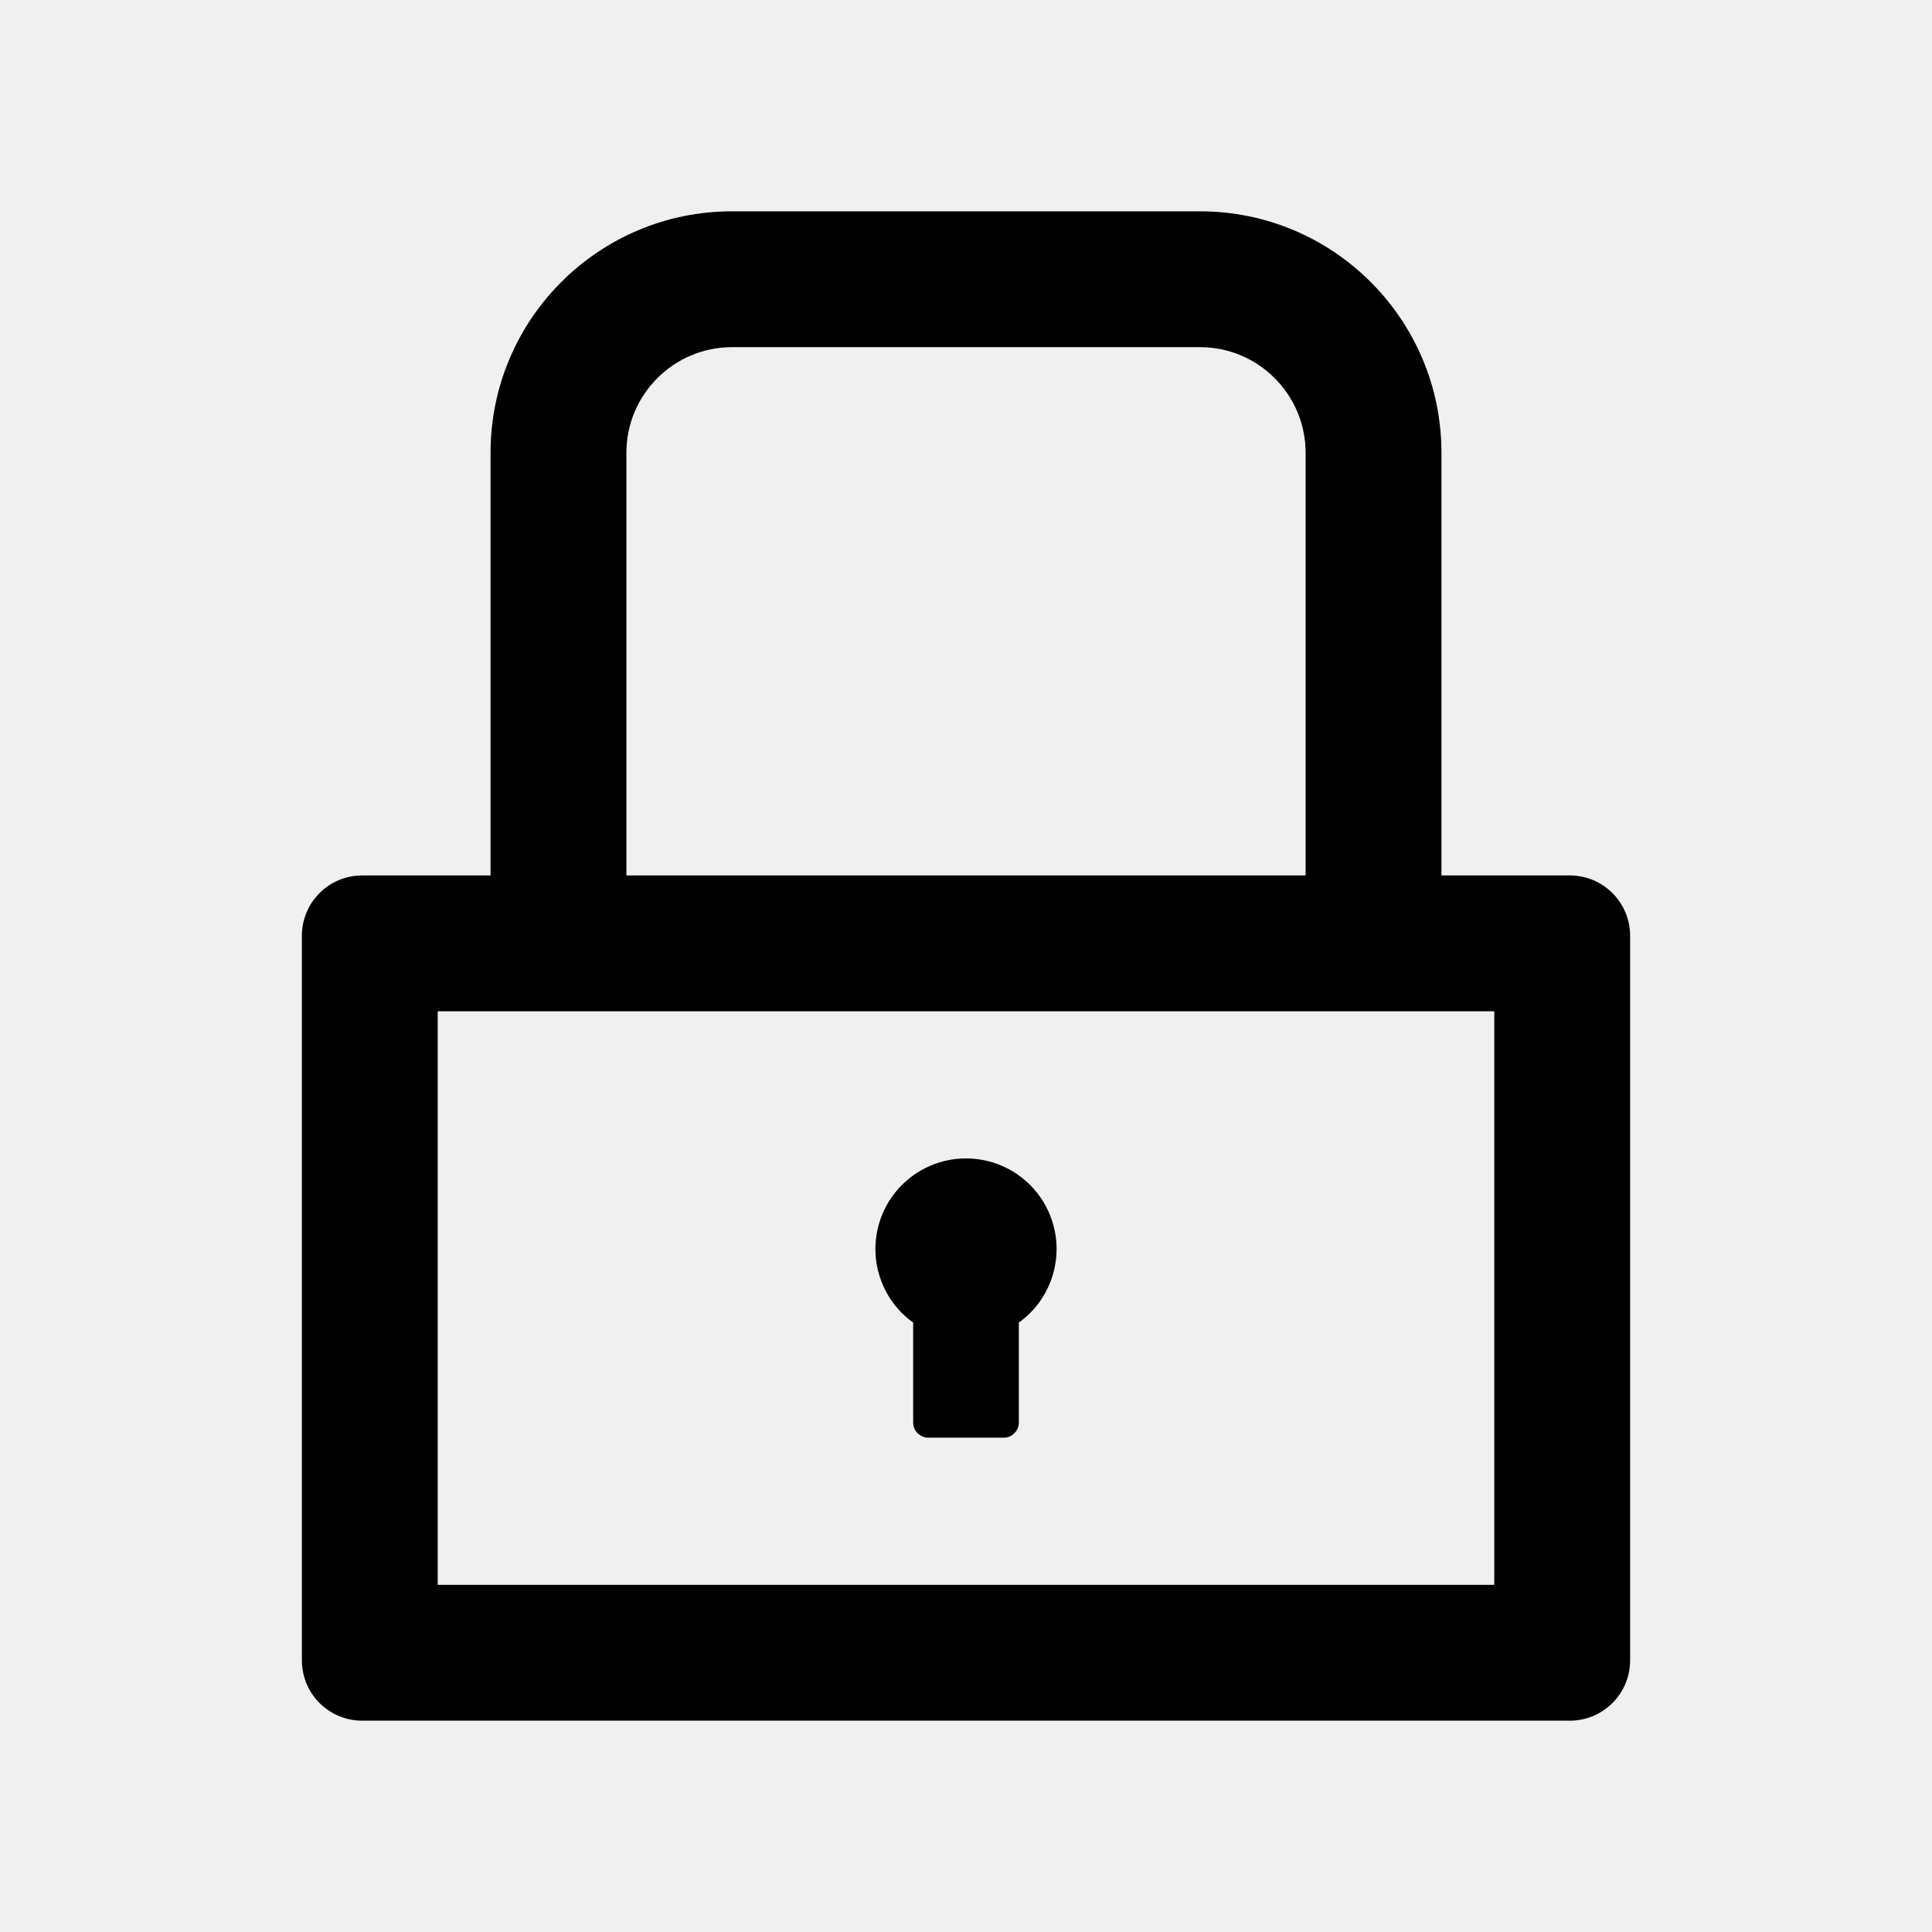
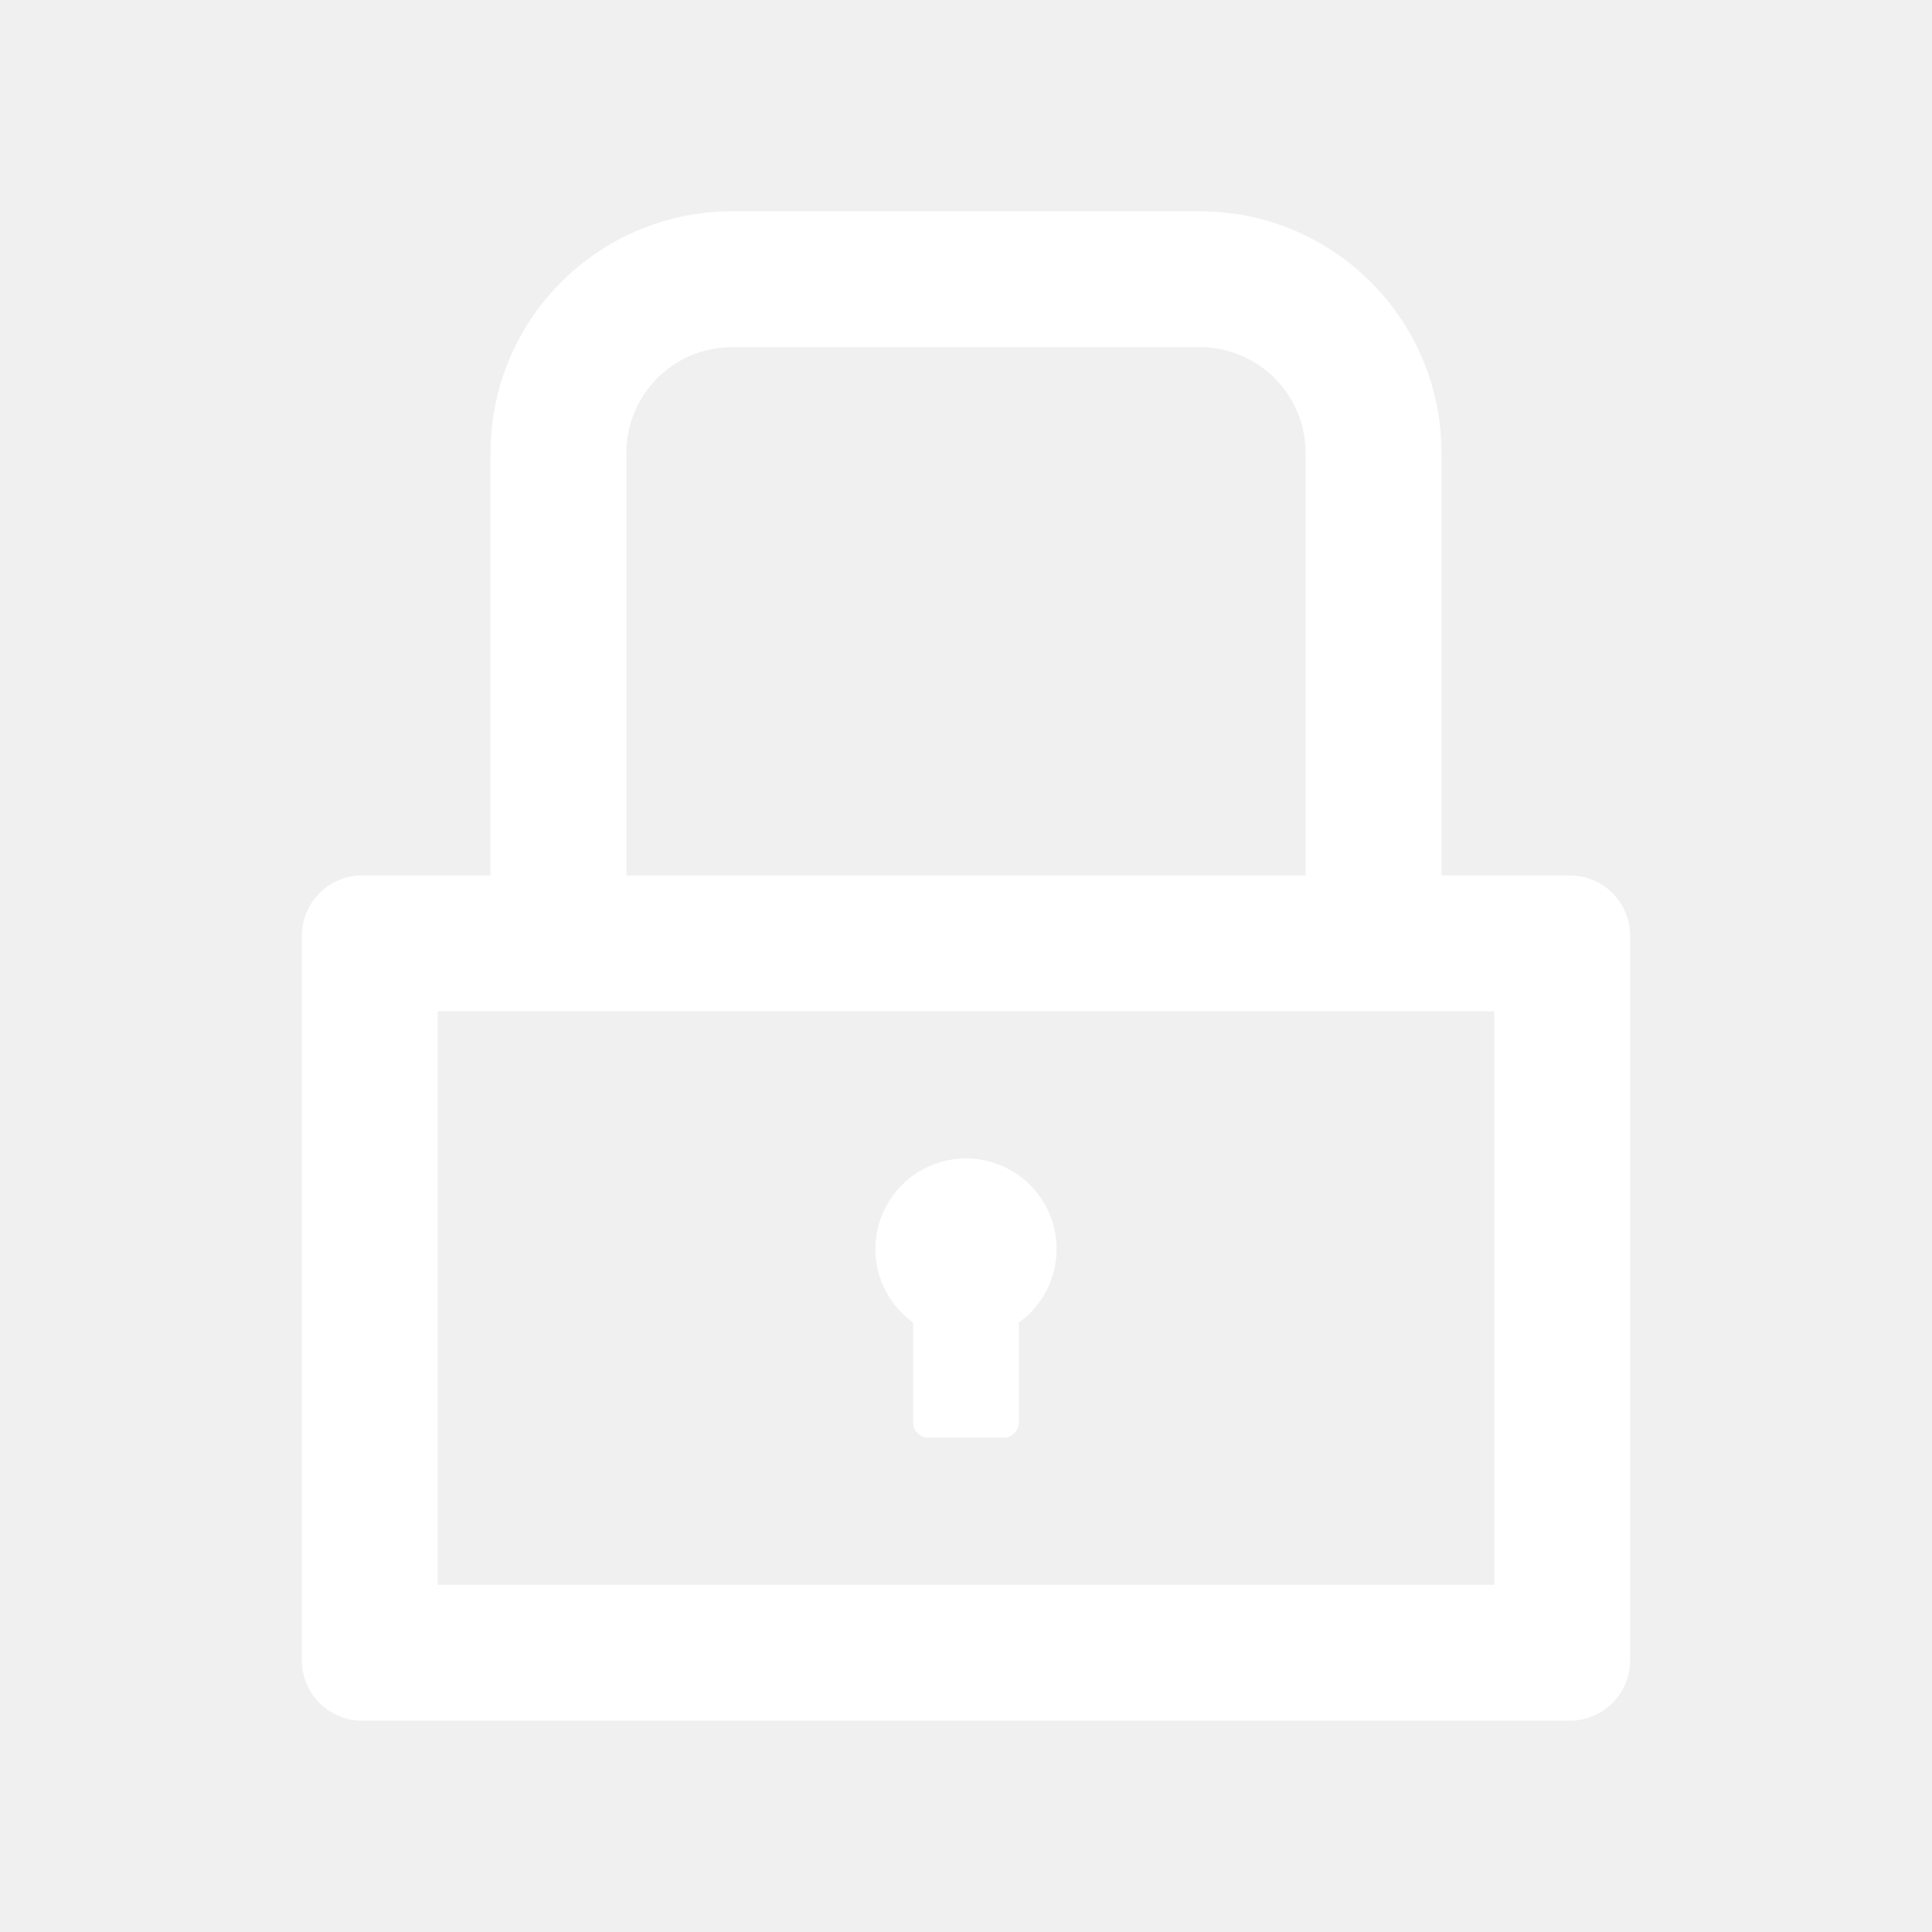
<svg xmlns="http://www.w3.org/2000/svg" width="1em" height="1em" viewBox="0 0 1024 1024">
-   <path fill="currentColor" d="M832 464h-68V240c0-70.7-57.3-128-128-128H388c-70.7 0-128 57.3-128 128v224h-68c-17.7 0-32 14.3-32 32v384c0 17.7 14.3 32 32 32h640c17.7 0 32-14.3 32-32V496c0-17.7-14.3-32-32-32zM332 240c0-30.9 25.1-56 56-56h248c30.9 0 56 25.1 56 56v224H332V240zm460 600H232V536h560v304zM484 701v53c0 4.4 3.6 8 8 8h40c4.4 0 8-3.6 8-8v-53a48.01 48.01 0 1 0-56 0z" />
+   <path fill="white" d="M832 464h-68V240c0-70.7-57.3-128-128-128H388c-70.7 0-128 57.3-128 128v224h-68c-17.7 0-32 14.3-32 32v384c0 17.7 14.3 32 32 32h640c17.7 0 32-14.3 32-32V496c0-17.7-14.3-32-32-32zM332 240c0-30.9 25.1-56 56-56h248c30.9 0 56 25.1 56 56v224H332V240zm460 600H232V536h560v304zM484 701v53c0 4.4 3.6 8 8 8h40c4.4 0 8-3.6 8-8v-53a48.01 48.01 0 1 0-56 0z" />
</svg>
